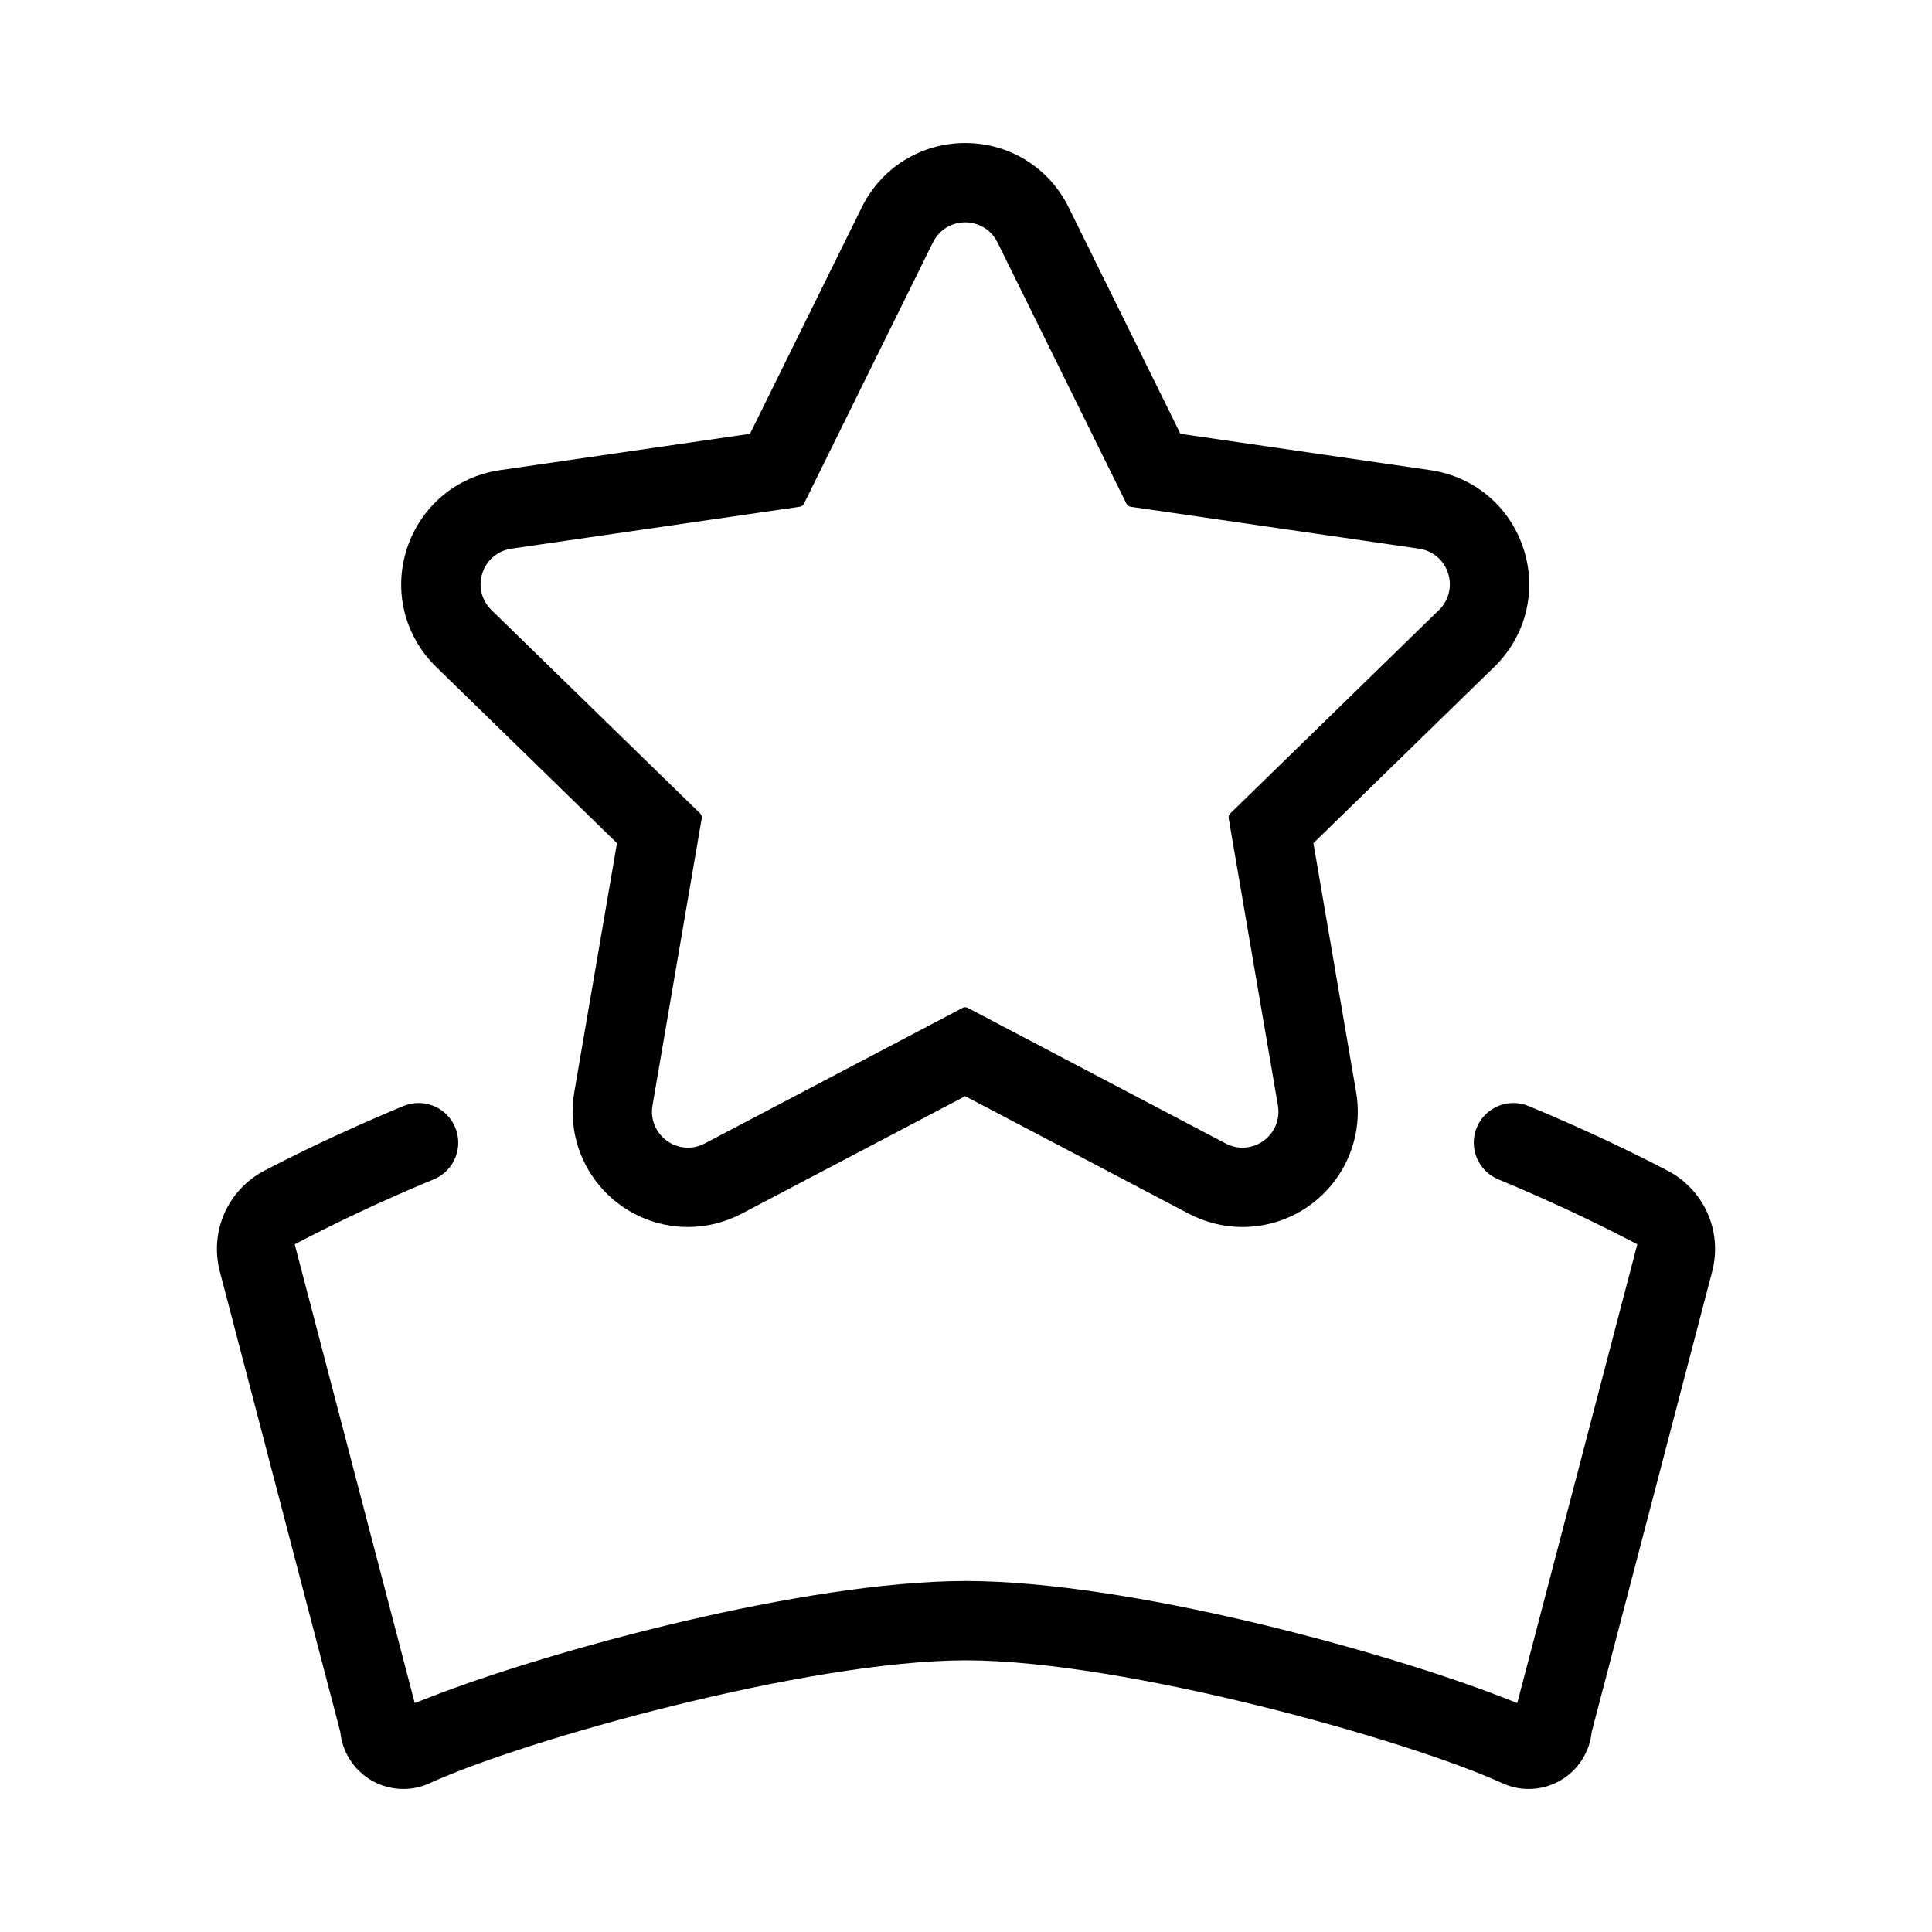
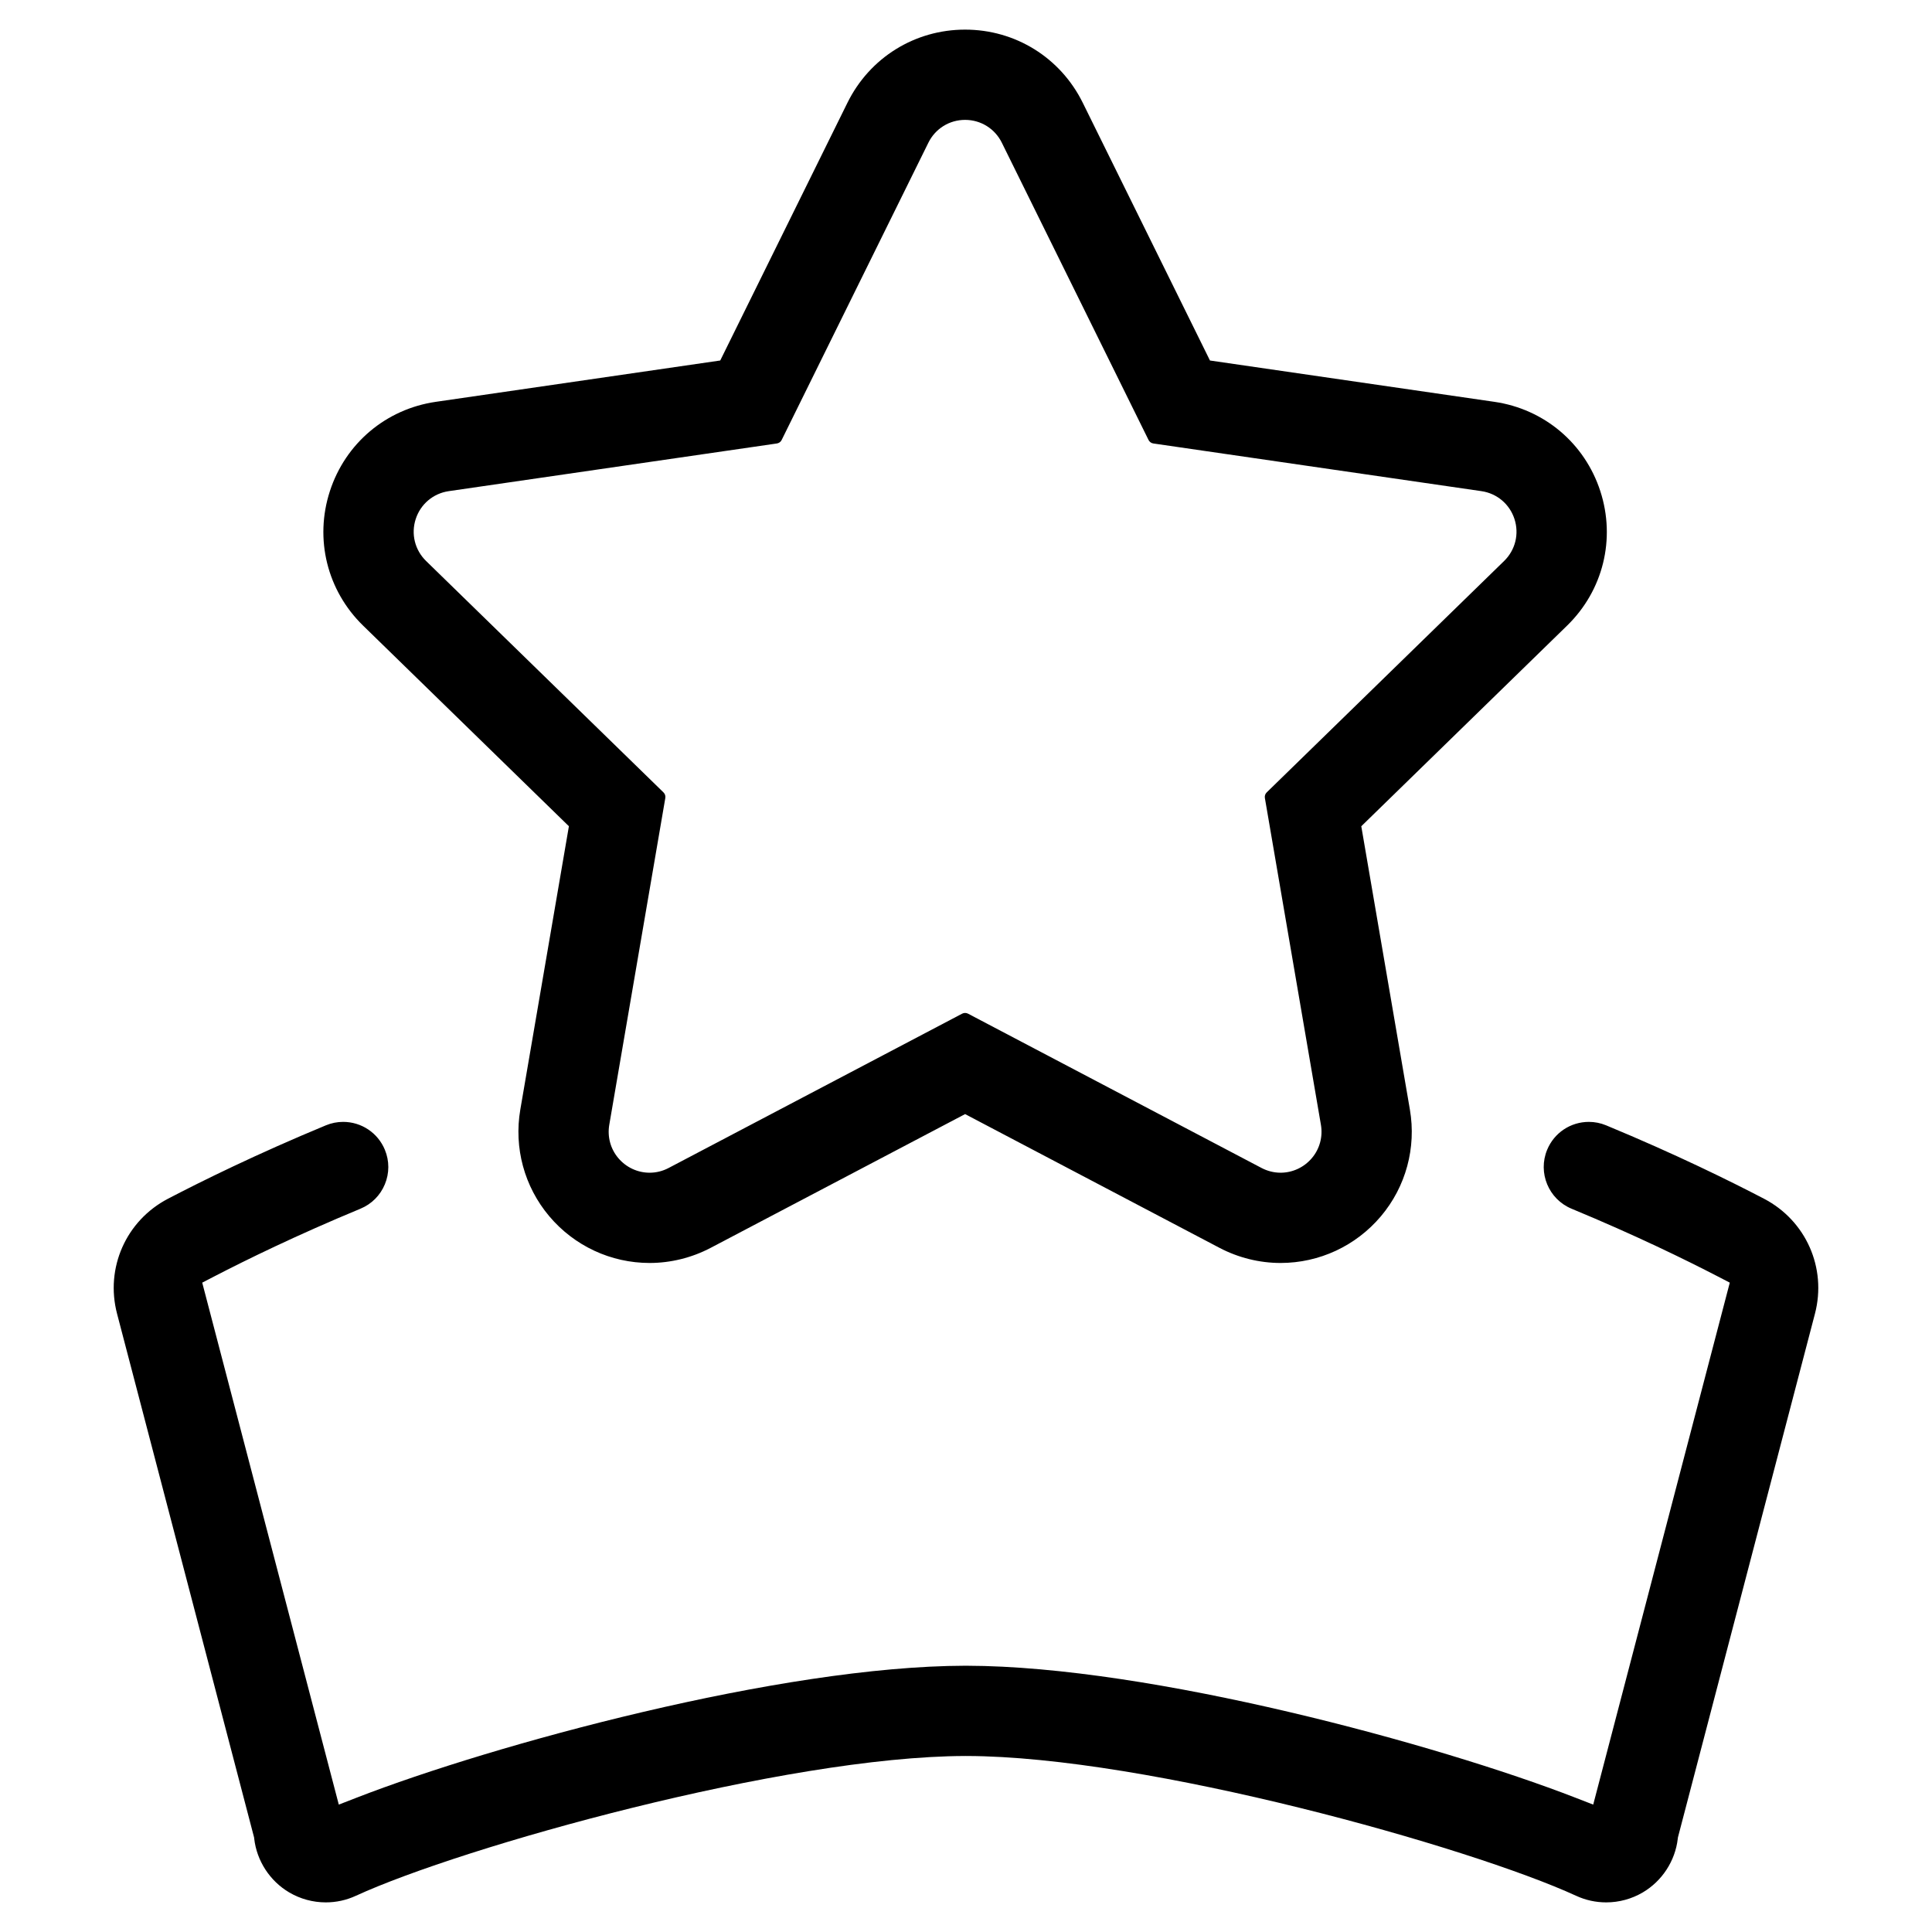
- <svg xmlns="http://www.w3.org/2000/svg" t="1681370416546" class="icon" viewBox="0 0 1024 1024" version="1.1" p-id="4049" width="32" height="32">
-   <path d="M810.24 948.202c-4.876 0-9.588-1.031-14.009-3.065-49.542-22.788-199.905-64.959-283.904-65.128-0.112-0.004-0.492-0.005-0.492-0.005l-0.159 0.005c-84.011 0.169-234.365 42.341-283.908 65.128-4.421 2.034-9.135 3.065-14.016 3.065-5.989 0-11.879-1.606-17.032-4.644-9.011-5.318-15.103-14.68-16.294-25.044l-0.065-0.566L116.531 673.991c-5.581-21.33 4.175-43.361 23.725-53.577 15.78-8.231 41.353-20.848 73.551-34.194 2.573-1.066 5.278-1.606 8.033-1.606 8.54 0 16.17 5.096 19.439 12.984 2.15 5.188 2.152 10.901 0.004 16.086-2.148 5.189-6.189 9.23-11.379 11.381-29.794 12.35-53.414 23.934-67.982 31.479l-5.717 2.961 63.618 243.148 8.421-3.268c63.584-24.683 197.601-61.262 283.395-61.421 0.121 0.005 0.538 0.007 0.538 0.007l0.177-0.005c85.812 0.164 219.816 36.738 283.408 61.419l8.42 3.268 63.617-243.147-5.717-2.962c-14.565-7.543-38.184-19.129-67.988-31.479-10.706-4.438-15.807-16.761-11.368-27.467 3.268-7.888 10.898-12.984 19.436-12.984 2.756 0 5.458 0.541 8.033 1.608 32.249 13.362 57.798 25.971 73.552 34.194 19.548 10.21 29.303 32.241 23.721 53.576l-63.831 243.957-0.065 0.566c-1.192 10.364-7.285 19.725-16.301 25.045C822.123 946.596 816.234 948.202 810.24 948.202zM658.538 650.34c-9.838 0-19.674-2.436-28.446-7.045l-118.511-62.305-118.518 62.305c-8.77 4.609-18.605 7.045-28.441 7.045-18.048 0-35.094-7.942-46.766-21.788-11.615-13.778-16.524-31.891-13.47-49.693l22.63-131.963L231.146 353.438c-16.787-16.355-22.714-40.36-15.471-62.65 7.244-22.292 26.151-38.232 49.343-41.6l132.496-19.256L456.771 109.868c10.374-21.013 31.379-34.07 54.81-34.07 0.002 0-0.002 0 0 0 23.43 0 44.433 13.056 54.812 34.075l59.255 120.063 132.495 19.251c23.196 3.374 42.103 19.314 49.344 41.6 7.244 22.289 1.315 46.294-15.47 62.648l-95.877 93.465 22.637 131.963c3.05 17.809-1.859 35.921-13.47 49.692C693.632 642.4 676.583 650.34 658.538 650.34zM511.575 533.869c0.488 0 0.957 0.117 1.394 0.345l136.688 71.862c2.756 1.45 5.825 2.219 8.875 2.219 5.626 0 10.956-2.493 14.623-6.842 3.607-4.278 5.131-9.921 4.178-15.48l-26.105-152.222c-0.166-0.963 0.151-1.939 0.849-2.619l110.594-107.802c5.239-5.109 7.085-12.604 4.823-19.561-2.261-6.954-8.164-11.927-15.4-12.976l-152.825-22.207c-0.966-0.141-1.802-0.747-2.234-1.622L528.688 128.477c-3.245-6.561-9.799-10.633-17.106-10.633-7.317 0-13.872 4.075-17.107 10.634L426.125 266.965c-0.432 0.873-1.268 1.482-2.236 1.623L271.058 290.795c-7.233 1.049-13.134 6.021-15.396 12.975-2.263 6.957-0.415 14.451 4.822 19.559L371.075 431.13c0.702 0.683 1.02 1.66 0.854 2.618L345.824 585.972c-0.953 5.559 0.568 11.202 4.176 15.48 3.667 4.349 8.996 6.843 14.621 6.843 3.091 0 6.078-0.746 8.88-2.22l136.695-71.865C510.618 533.988 511.097 533.869 511.575 533.869z" p-id="4050" />
+ <svg xmlns="http://www.w3.org/2000/svg" t="1695261799917" class="icon" viewBox="0 0 1024 1024" version="1.1" p-id="19390" width="16" height="16">
+   <path d="M851.331 1008.3c-5.547 0-10.909-1.173-15.939-3.487-56.368-25.928-227.447-73.909-323.02-74.102-0.128-0.005-0.56-0.006-0.56-0.006l-0.181 0.006c-95.586 0.192-266.655 48.174-323.024 74.102-5.03 2.314-10.394 3.487-15.947 3.487-6.814 0-13.516-1.828-19.378-5.283-10.253-6.051-17.184-16.702-18.539-28.494l-0.074-0.644L62.044 696.31c-6.35-24.269 4.75-49.336 26.994-60.958 17.954-9.365 47.051-23.72 83.685-38.905 2.928-1.213 6.005-1.828 9.14-1.828 9.716 0 18.398 5.798 22.118 14.772 2.447 5.902 2.449 12.402 0.004 18.303-2.444 5.903-7.041 10.502-12.947 12.949-33.899 14.051-60.773 27.231-77.349 35.816l-6.505 3.369 72.384 276.649 9.581-3.719c72.345-28.084 224.825-69.703 322.441-69.884 0.138 0.006 0.612 0.008 0.612 0.008l0.202-0.006c97.635 0.186 250.102 41.8 322.455 69.882l9.58 3.719 72.383-276.647-6.505-3.37c-16.571-8.582-43.444-21.765-77.355-35.816-12.181-5.05-17.985-19.07-12.935-31.252 3.719-8.974 12.399-14.772 22.114-14.772 3.135 0 6.21 0.616 9.14 1.83 36.693 15.203 65.762 29.549 83.686 38.905 22.242 11.617 33.34 36.683 26.99 60.957l-72.625 277.569-0.074 0.644c-1.356 11.792-8.289 22.443-18.546 28.496C864.851 1006.474 858.151 1008.3 851.331 1008.3zM678.727 669.4c-11.193 0-22.385-2.772-32.365-8.016l-134.839-70.89-134.847 70.89c-9.978 5.244-21.168 8.016-32.359 8.016-20.535 0-39.929-9.036-53.21-24.79-13.215-15.676-18.801-36.284-15.326-56.54l25.748-150.145L192.45 331.592c-19.1-18.608-25.844-45.921-17.603-71.281 8.242-25.364 29.754-43.5 56.142-47.332l150.751-21.909L449.162 54.463c11.804-23.909 35.702-38.764 62.361-38.764 0.002 0-0.002 0 0 0 26.658 0 50.555 14.855 62.363 38.77l67.42 136.605 150.75 21.904c26.392 3.838 47.904 21.974 56.143 47.332 8.242 25.36 1.496 52.673-17.602 71.279l-109.086 106.342 25.756 150.145c3.47 20.262-2.115 40.87-15.326 56.539C718.657 660.366 699.259 669.4 678.727 669.4zM511.517 536.882c0.556 0 1.089 0.133 1.586 0.393l155.521 81.763c3.135 1.65 6.628 2.524 10.098 2.524 6.401 0 12.466-2.837 16.638-7.784 4.104-4.868 5.838-11.288 4.753-17.613l-29.701-173.195c-0.189-1.096 0.172-2.206 0.966-2.98l125.832-122.655c5.961-5.813 8.062-14.341 5.487-22.256-2.573-7.912-9.289-13.57-17.522-14.763l-173.881-25.266c-1.099-0.161-2.051-0.85-2.542-1.846L530.987 75.636c-3.692-7.465-11.149-12.098-19.463-12.098-8.326 0-15.783 4.637-19.464 12.1L414.294 233.204c-0.491 0.994-1.443 1.686-2.544 1.847L237.861 260.318c-8.229 1.193-14.943 6.85-17.517 14.762-2.575 7.915-0.472 16.442 5.486 22.254L351.659 419.988c0.798 0.777 1.16 1.889 0.972 2.979L322.929 596.164c-1.085 6.325 0.647 12.745 4.751 17.613 4.172 4.949 10.235 7.785 16.636 7.785 3.517 0 6.916-0.849 10.103-2.526l155.528-81.766C510.427 537.018 510.973 536.882 511.517 536.882z" fill="#000000" p-id="19391" />
</svg>
